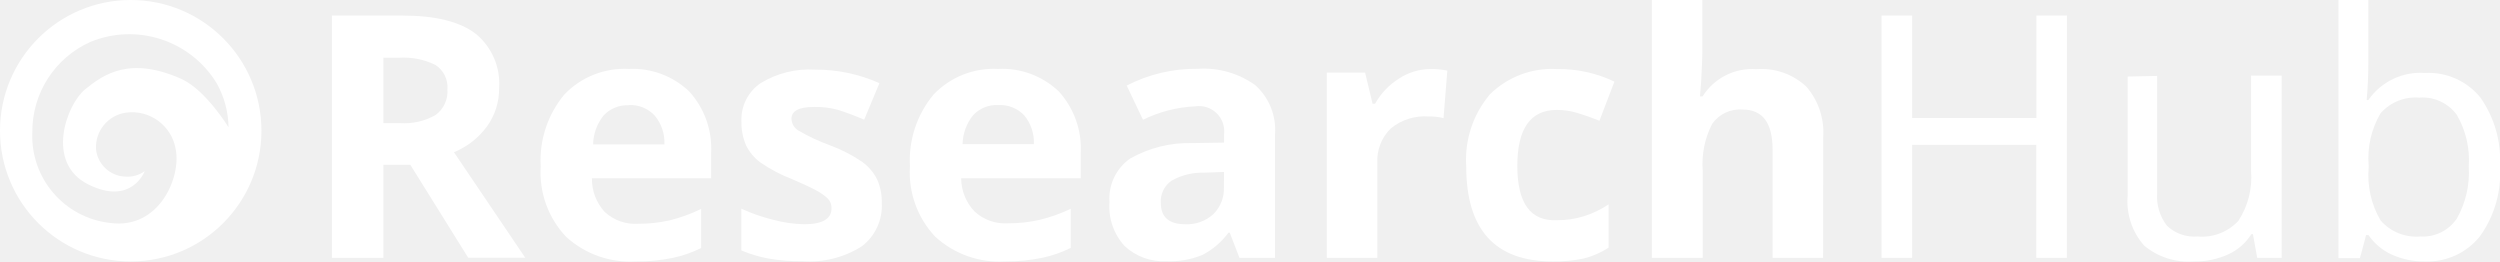
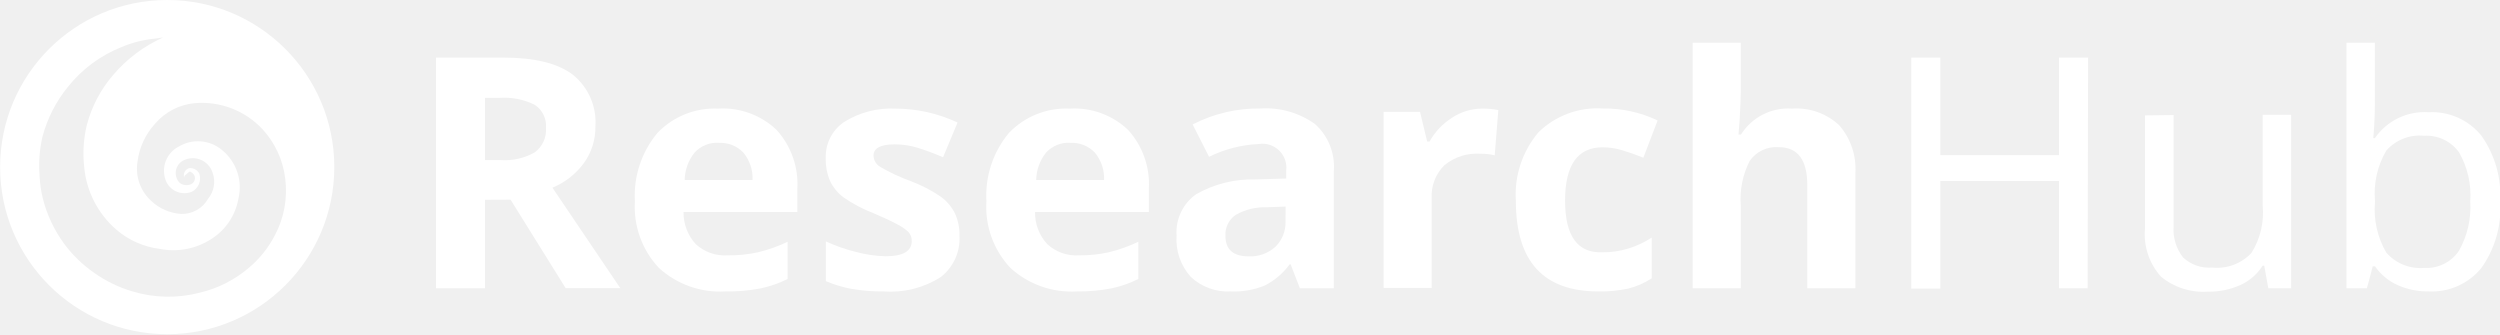
- <svg xmlns="http://www.w3.org/2000/svg" viewBox="0 0 210.37 21.98">
+ <svg xmlns="http://www.w3.org/2000/svg" viewBox="0 0 220.98 29.55">
  <defs>
    <style>.cls-1{fill:#004059;}.cls-2{fill:#fff;}.cls-3{fill:none;stroke:#000;stroke-miterlimit:10;stroke-width:0.25px;}</style>
  </defs>
  <g id="Layer_1" data-name="Layer 1">
-     <line class="cls-1" x1="90.17" y1="12.06" x2="181.34" y2="12.06" />
-     <path class="cls-2" d="M32.26,13.87V21.7H27.93V1.31h5.94Q38,1.31,40,2.82a5.4,5.4,0,0,1,2,4.59,5.41,5.41,0,0,1-1,3.2,6.55,6.55,0,0,1-2.8,2.2l6,8.88h-4.8l-4.87-7.82Zm0-3.51h1.39a5.33,5.33,0,0,0,3-.68,2.44,2.44,0,0,0,1-2.15,2.23,2.23,0,0,0-1-2.06,6.05,6.05,0,0,0-3.09-.61H32.26Z" />
-     <path class="cls-2" d="M53.51,22a8,8,0,0,1-5.88-2.08A7.87,7.87,0,0,1,45.5,14a8.65,8.65,0,0,1,2-6.06,7,7,0,0,1,5.42-2.14A6.87,6.87,0,0,1,58,7.7a7.12,7.12,0,0,1,1.84,5.2V15H49.81a4.09,4.09,0,0,0,1.07,2.83,3.78,3.78,0,0,0,2.82,1,11.69,11.69,0,0,0,2.66-.29A13.32,13.32,0,0,0,59,17.58v3.29a10,10,0,0,1-2.38.83A15,15,0,0,1,53.51,22Zm-.6-13.14a2.7,2.7,0,0,0-2.12.86,4,4,0,0,0-.88,2.43h6a3.55,3.55,0,0,0-.82-2.43A2.79,2.79,0,0,0,52.91,8.84Z" />
-     <path class="cls-2" d="M74.2,17.07a4.29,4.29,0,0,1-1.67,3.65,8.23,8.23,0,0,1-5,1.26,15.65,15.65,0,0,1-2.9-.23,10.94,10.94,0,0,1-2.25-.68V17.56a14.8,14.8,0,0,0,2.67.93,10.81,10.81,0,0,0,2.61.38q2.31,0,2.31-1.34a1.12,1.12,0,0,0-.31-.82A4.45,4.45,0,0,0,68.64,16q-.75-.4-2-.93A12.6,12.6,0,0,1,64,13.68a3.92,3.92,0,0,1-1.23-1.47,4.85,4.85,0,0,1-.38-2A3.7,3.7,0,0,1,64,7a7.85,7.85,0,0,1,4.57-1.14A13,13,0,0,1,74,7l-1.28,3.07q-1.17-.5-2.19-.82A6.88,6.88,0,0,0,68.49,9Q66.6,9,66.6,10a1.2,1.2,0,0,0,.61,1,16.48,16.48,0,0,0,2.66,1.24,12.38,12.38,0,0,1,2.68,1.38,4.09,4.09,0,0,1,1.26,1.48A4.55,4.55,0,0,1,74.2,17.07Z" />
-     <path class="cls-2" d="M84.58,22a8,8,0,0,1-5.88-2.08A7.87,7.87,0,0,1,76.57,14a8.65,8.65,0,0,1,2-6.06,7,7,0,0,1,5.42-2.14A6.87,6.87,0,0,1,89.1,7.7a7.12,7.12,0,0,1,1.84,5.2V15H80.88A4.09,4.09,0,0,0,82,17.79a3.78,3.78,0,0,0,2.82,1,11.69,11.69,0,0,0,2.66-.29,13.32,13.32,0,0,0,2.62-.93v3.29a10,10,0,0,1-2.38.83A15,15,0,0,1,84.58,22ZM84,8.84a2.7,2.7,0,0,0-2.12.86A4,4,0,0,0,81,12.13h6a3.55,3.55,0,0,0-.82-2.43A2.79,2.79,0,0,0,84,8.84Z" />
-     <path class="cls-2" d="M104.3,21.7l-.82-2.12h-.11a6.28,6.28,0,0,1-2.21,1.88,7.14,7.14,0,0,1-3,.52,4.79,4.79,0,0,1-3.53-1.28A4.93,4.93,0,0,1,93.36,17a4.11,4.11,0,0,1,1.74-3.66,10.06,10.06,0,0,1,5.24-1.3L103,12v-.68a2.12,2.12,0,0,0-2.43-2.37,11.05,11.05,0,0,0-4.39,1.13L94.81,7.2a12.67,12.67,0,0,1,6-1.41,7.44,7.44,0,0,1,4.81,1.37,5.05,5.05,0,0,1,1.67,4.16V21.7ZM103,14.47l-1.65.06a5.27,5.27,0,0,0-2.76.67,2.1,2.1,0,0,0-.91,1.87q0,1.8,2.06,1.8a3.27,3.27,0,0,0,2.36-.85,3,3,0,0,0,.89-2.26Z" />
-     <path class="cls-2" d="M120.35,5.81a6.86,6.86,0,0,1,1.44.13l-.32,4a4.89,4.89,0,0,0-1.26-.14,4.51,4.51,0,0,0-3.17,1,3.78,3.78,0,0,0-1.14,2.93V21.7h-4.25V6.11h3.22l.63,2.62h.21a5.86,5.86,0,0,1,2-2.11A4.83,4.83,0,0,1,120.35,5.81Z" />
-     <path class="cls-2" d="M130.66,22q-7.28,0-7.28-8a8.52,8.52,0,0,1,2-6.07A7.43,7.43,0,0,1,131,5.81a10.83,10.83,0,0,1,4.85,1.06l-1.26,3.29q-1-.4-1.87-.66A6,6,0,0,0,131,9.25q-3.32,0-3.32,4.71T131,18.53a7.56,7.56,0,0,0,2.27-.33,8.18,8.18,0,0,0,2.09-1v3.64a6.85,6.85,0,0,1-2.08.91A11.73,11.73,0,0,1,130.66,22Z" />
-     <path class="cls-2" d="M153.41,21.7h-4.25V12.59q0-3.37-2.51-3.37a2.85,2.85,0,0,0-2.58,1.21,7.41,7.41,0,0,0-.79,3.93V21.7H139V0h4.25V4.42q0,.52-.1,2.43l-.1,1.26h.22a4.93,4.93,0,0,1,4.52-2.29A5.53,5.53,0,0,1,152,7.29a5.87,5.87,0,0,1,1.42,4.24Z" />
-     <path class="cls-2" d="M173.92,21.7h-2.57V12.19H160.9V21.7h-2.57V1.31h2.57V9.93h10.46V1.31h2.57Z" />
-     <path class="cls-2" d="M181.52,6.39v9.86a4,4,0,0,0,.83,2.75,3.34,3.34,0,0,0,2.57.9,4.18,4.18,0,0,0,3.43-1.31,6.66,6.66,0,0,0,1.07-4.23v-8H192V21.7h-2.06l-.36-2h-.13a4.5,4.5,0,0,1-1.94,1.7,6.69,6.69,0,0,1-2.91.6,5.85,5.85,0,0,1-4.16-1.32,5.6,5.6,0,0,1-1.4-4.24v-10Z" />
-     <path class="cls-2" d="M204.06,6.14a5.61,5.61,0,0,1,4.67,2.08A9.18,9.18,0,0,1,210.37,14a9.11,9.11,0,0,1-1.67,5.86A5.64,5.64,0,0,1,204.06,22a6.54,6.54,0,0,1-2.76-.56,4.83,4.83,0,0,1-2-1.66h-.2q-.43,1.67-.52,1.94h-1.8V0h2.51V5.27q0,1.58-.14,3.15h.14A5.33,5.33,0,0,1,204.06,6.14Zm-.42,2.08a3.92,3.92,0,0,0-3.32,1.31,7.46,7.46,0,0,0-1,4.43v.11a7.54,7.54,0,0,0,1,4.48,4,4,0,0,0,3.35,1.35,3.45,3.45,0,0,0,3.07-1.51,7.87,7.87,0,0,0,1-4.37,7.6,7.6,0,0,0-1-4.35A3.56,3.56,0,0,0,203.64,8.21Z" />
-     <path class="cls-3" d="M30.12,12.31" />
-     <path class="cls-2" d="M11,0A11,11,0,1,0,22,11,11,11,0,0,0,11,0Zm4.35,6.68c-4.41-2-6.64-.42-8.19.84s-3.38,6.18.27,8,4.75-1.12,4.75-1.12a2.49,2.49,0,0,1-1.68.46,2.57,2.57,0,0,1-2.42-2.3,2.94,2.94,0,0,1,2.51-3.08,3.73,3.73,0,0,1,4.19,3.05c.49,2.39-1.4,6.8-5.51,6.23a7.36,7.36,0,0,1-6.55-7.64A8.26,8.26,0,0,1,7.6,3.53,8.61,8.61,0,0,1,18.23,7a7.76,7.76,0,0,1,1,3.71S17.34,7.62,15.34,6.68Z" />
+     <line class="cls-1" x1="100.78" y1="15.84" x2="191.95" y2="15.84" />
+     <path class="cls-2" d="M42.87,17.66v7.82H38.54V5.09h5.94q4.16,0,6.15,1.51a5.4,5.4,0,0,1,2,4.59,5.41,5.41,0,0,1-1,3.2,6.55,6.55,0,0,1-2.8,2.2l6,8.88H50l-4.87-7.82Zm0-3.51h1.39a5.33,5.33,0,0,0,3-.68,2.44,2.44,0,0,0,1-2.15,2.23,2.23,0,0,0-1-2.06,6.05,6.05,0,0,0-3.09-.61H42.87Z" />
+     <path class="cls-2" d="M64.12,25.76a8,8,0,0,1-5.88-2.08,7.87,7.87,0,0,1-2.12-5.88,8.65,8.65,0,0,1,2-6.06A7,7,0,0,1,63.49,9.6a6.87,6.87,0,0,1,5.15,1.88,7.12,7.12,0,0,1,1.84,5.2v2.06H60.42a4.09,4.09,0,0,0,1.07,2.83,3.78,3.78,0,0,0,2.82,1A11.69,11.69,0,0,0,67,22.3a13.32,13.32,0,0,0,2.62-.93v3.29a10,10,0,0,1-2.38.83A15,15,0,0,1,64.12,25.76Zm-.6-13.14a2.7,2.7,0,0,0-2.12.86,4,4,0,0,0-.88,2.43h6a3.55,3.55,0,0,0-.82-2.43A2.79,2.79,0,0,0,63.52,12.63Z" />
+     <path class="cls-2" d="M84.81,20.85a4.29,4.29,0,0,1-1.67,3.65,8.23,8.23,0,0,1-5,1.26,15.65,15.65,0,0,1-2.9-.23A10.94,10.94,0,0,1,73,24.85V21.34a14.8,14.8,0,0,0,2.67.93,10.81,10.81,0,0,0,2.61.38q2.31,0,2.31-1.34a1.12,1.12,0,0,0-.31-.82,4.45,4.45,0,0,0-1.06-.71q-.75-.4-2-.93a12.6,12.6,0,0,1-2.64-1.39A3.92,3.92,0,0,1,73.37,16a4.85,4.85,0,0,1-.38-2,3.7,3.7,0,0,1,1.61-3.21A7.85,7.85,0,0,1,79.16,9.6a13,13,0,0,1,5.48,1.23l-1.28,3.07q-1.17-.5-2.19-.82a6.88,6.88,0,0,0-2.08-.32q-1.88,0-1.88,1a1.2,1.2,0,0,0,.61,1A16.48,16.48,0,0,0,80.47,16a12.38,12.38,0,0,1,2.68,1.38,4.09,4.09,0,0,1,1.26,1.48A4.55,4.55,0,0,1,84.81,20.85Z" />
+     <path class="cls-2" d="M95.19,25.76a8,8,0,0,1-5.88-2.08,7.87,7.87,0,0,1-2.12-5.88,8.65,8.65,0,0,1,2-6.06A7,7,0,0,1,94.56,9.6a6.87,6.87,0,0,1,5.15,1.88,7.12,7.12,0,0,1,1.84,5.2v2.06H91.49a4.09,4.09,0,0,0,1.07,2.83,3.78,3.78,0,0,0,2.82,1A11.69,11.69,0,0,0,98,22.3a13.32,13.32,0,0,0,2.62-.93v3.29a10,10,0,0,1-2.38.83A15,15,0,0,1,95.19,25.76Zm-.6-13.14a2.7,2.7,0,0,0-2.12.86,4,4,0,0,0-.88,2.43h6a3.55,3.55,0,0,0-.82-2.43A2.79,2.79,0,0,0,94.59,12.63Z" />
+     <path class="cls-2" d="M114.9,25.48l-.82-2.12H114a6.28,6.28,0,0,1-2.21,1.88,7.14,7.14,0,0,1-3,.52,4.79,4.79,0,0,1-3.53-1.28A4.93,4.93,0,0,1,104,20.82a4.11,4.11,0,0,1,1.74-3.66,10.06,10.06,0,0,1,5.24-1.3l2.71-.08v-.68a2.12,2.12,0,0,0-2.43-2.37,11.05,11.05,0,0,0-4.39,1.13L105.42,11a12.67,12.67,0,0,1,6-1.41,7.44,7.44,0,0,1,4.81,1.37,5.05,5.05,0,0,1,1.67,4.16V25.48Zm-1.26-7.22-1.65.06a5.27,5.27,0,0,0-2.76.67,2.1,2.1,0,0,0-.91,1.87q0,1.8,2.06,1.8a3.27,3.27,0,0,0,2.36-.85,3,3,0,0,0,.89-2.26Z" />
+     <path class="cls-2" d="M131,9.6a6.86,6.86,0,0,1,1.44.13l-.32,4a4.89,4.89,0,0,0-1.26-.14,4.51,4.51,0,0,0-3.17,1,3.78,3.78,0,0,0-1.14,2.93v7.93h-4.25V9.89h3.22l.63,2.62h.21a5.86,5.86,0,0,1,2-2.11A4.83,4.83,0,0,1,131,9.6Z" />
+     <path class="cls-2" d="M141.27,25.76q-7.28,0-7.28-8a8.52,8.52,0,0,1,2-6.07,7.43,7.43,0,0,1,5.68-2.1,10.83,10.83,0,0,1,4.85,1.06l-1.26,3.29q-1-.4-1.87-.66a6,6,0,0,0-1.73-.26q-3.32,0-3.32,4.71t3.32,4.57a7.56,7.56,0,0,0,2.27-.33A8.18,8.18,0,0,0,146,21V24.6a6.85,6.85,0,0,1-2.08.91A11.73,11.73,0,0,1,141.27,25.76Z" />
+     <path class="cls-2" d="M164,25.48h-4.25V16.38q0-3.37-2.51-3.37a2.85,2.85,0,0,0-2.58,1.21,7.41,7.41,0,0,0-.79,3.93v7.33h-4.25V3.78h4.25V8.2q0,.52-.1,2.43l-.1,1.26h.22a4.93,4.93,0,0,1,4.52-2.29,5.53,5.53,0,0,1,4.17,1.48A5.87,5.87,0,0,1,164,15.32Z" />
+     <path class="cls-2" d="M184.53,25.48H182V16H171.51v9.51h-2.57V5.09h2.57v8.62H182V5.09h2.57Z" />
+     <path class="cls-2" d="M192.13,10.17V20a4,4,0,0,0,.83,2.75,3.34,3.34,0,0,0,2.57.9A4.18,4.18,0,0,0,199,22.37,6.66,6.66,0,0,0,200,18.15v-8h2.52V25.48H200.5l-.36-2H200a4.5,4.5,0,0,1-1.94,1.7,6.69,6.69,0,0,1-2.91.6A5.85,5.85,0,0,1,191,24.44a5.6,5.6,0,0,1-1.4-4.24v-10Z" />
+     <path class="cls-2" d="M214.66,9.92A5.61,5.61,0,0,1,219.34,12,9.18,9.18,0,0,1,221,17.83a9.11,9.11,0,0,1-1.67,5.86,5.64,5.64,0,0,1-4.64,2.07,6.54,6.54,0,0,1-2.76-.56,4.83,4.83,0,0,1-2-1.66h-.2q-.43,1.67-.52,1.94h-1.8V3.78h2.51V9.06q0,1.58-.14,3.15h.14A5.33,5.33,0,0,1,214.66,9.92ZM214.25,12a3.92,3.92,0,0,0-3.32,1.31,7.46,7.46,0,0,0-1,4.43v.11a7.54,7.54,0,0,0,1,4.48,4,4,0,0,0,3.35,1.35,3.45,3.45,0,0,0,3.07-1.51,7.87,7.87,0,0,0,1-4.37,7.6,7.6,0,0,0-1-4.35A3.56,3.56,0,0,0,214.25,12Z" />
+     <path class="cls-3" d="M40.73,16.09" />
+     <path class="cls-2" d="M14.77,0A14.77,14.77,0,1,0,29.55,14.77,14.77,14.77,0,0,0,14.77,0Zm9.51,20.83A9.37,9.37,0,0,1,22,23.67a10.34,10.34,0,0,1-4.34,2.2,11,11,0,0,1-5.95-.11,11.42,11.42,0,0,1-3.41-1.66,11.31,11.31,0,0,1-2.62-2.54,11.54,11.54,0,0,1-1.89-4,10.14,10.14,0,0,1-.29-2,11.33,11.33,0,0,1,.25-3.46A11.73,11.73,0,0,1,6,7.68a11.49,11.49,0,0,1,4.72-3.51,10.08,10.08,0,0,1,3-.76l.7-.1A12.51,12.51,0,0,0,10,6.63a11.06,11.06,0,0,0-2.33,4.44,10.68,10.68,0,0,0-.23,3.67,8.31,8.31,0,0,0,2.82,5.54A7.25,7.25,0,0,0,14.13,22a6.14,6.14,0,0,0,4.48-.83,5.29,5.29,0,0,0,2.46-3.59,4.25,4.25,0,0,0-1.46-4.33,3.3,3.3,0,0,0-3.8-.3,2.41,2.41,0,0,0-1.16,3,1.77,1.77,0,0,0,2.31,1,1.34,1.34,0,0,0,.67-1.57.9.9,0,0,0-.9-.52.66.66,0,0,0-.44.86c0-.12,0-.2.1-.25s.32-.33.41-.3a.7.7,0,0,1,.41.41.6.6,0,0,1-.32.7,1,1,0,0,1-1-.11,1.25,1.25,0,0,1,.34-2,1.84,1.84,0,0,1,2.56,1.09,2.35,2.35,0,0,1-.39,2.3A2.65,2.65,0,0,1,16,18.91a4.25,4.25,0,0,1-2.61-1.13,3.84,3.84,0,0,1-1.24-3.45,6.09,6.09,0,0,1,1.57-3.41,5.22,5.22,0,0,1,3.49-1.8,7.32,7.32,0,0,1,6,2.31,7.81,7.81,0,0,1,2,4.34A8.39,8.39,0,0,1,24.28,20.83Z" />
  </g>
</svg>
